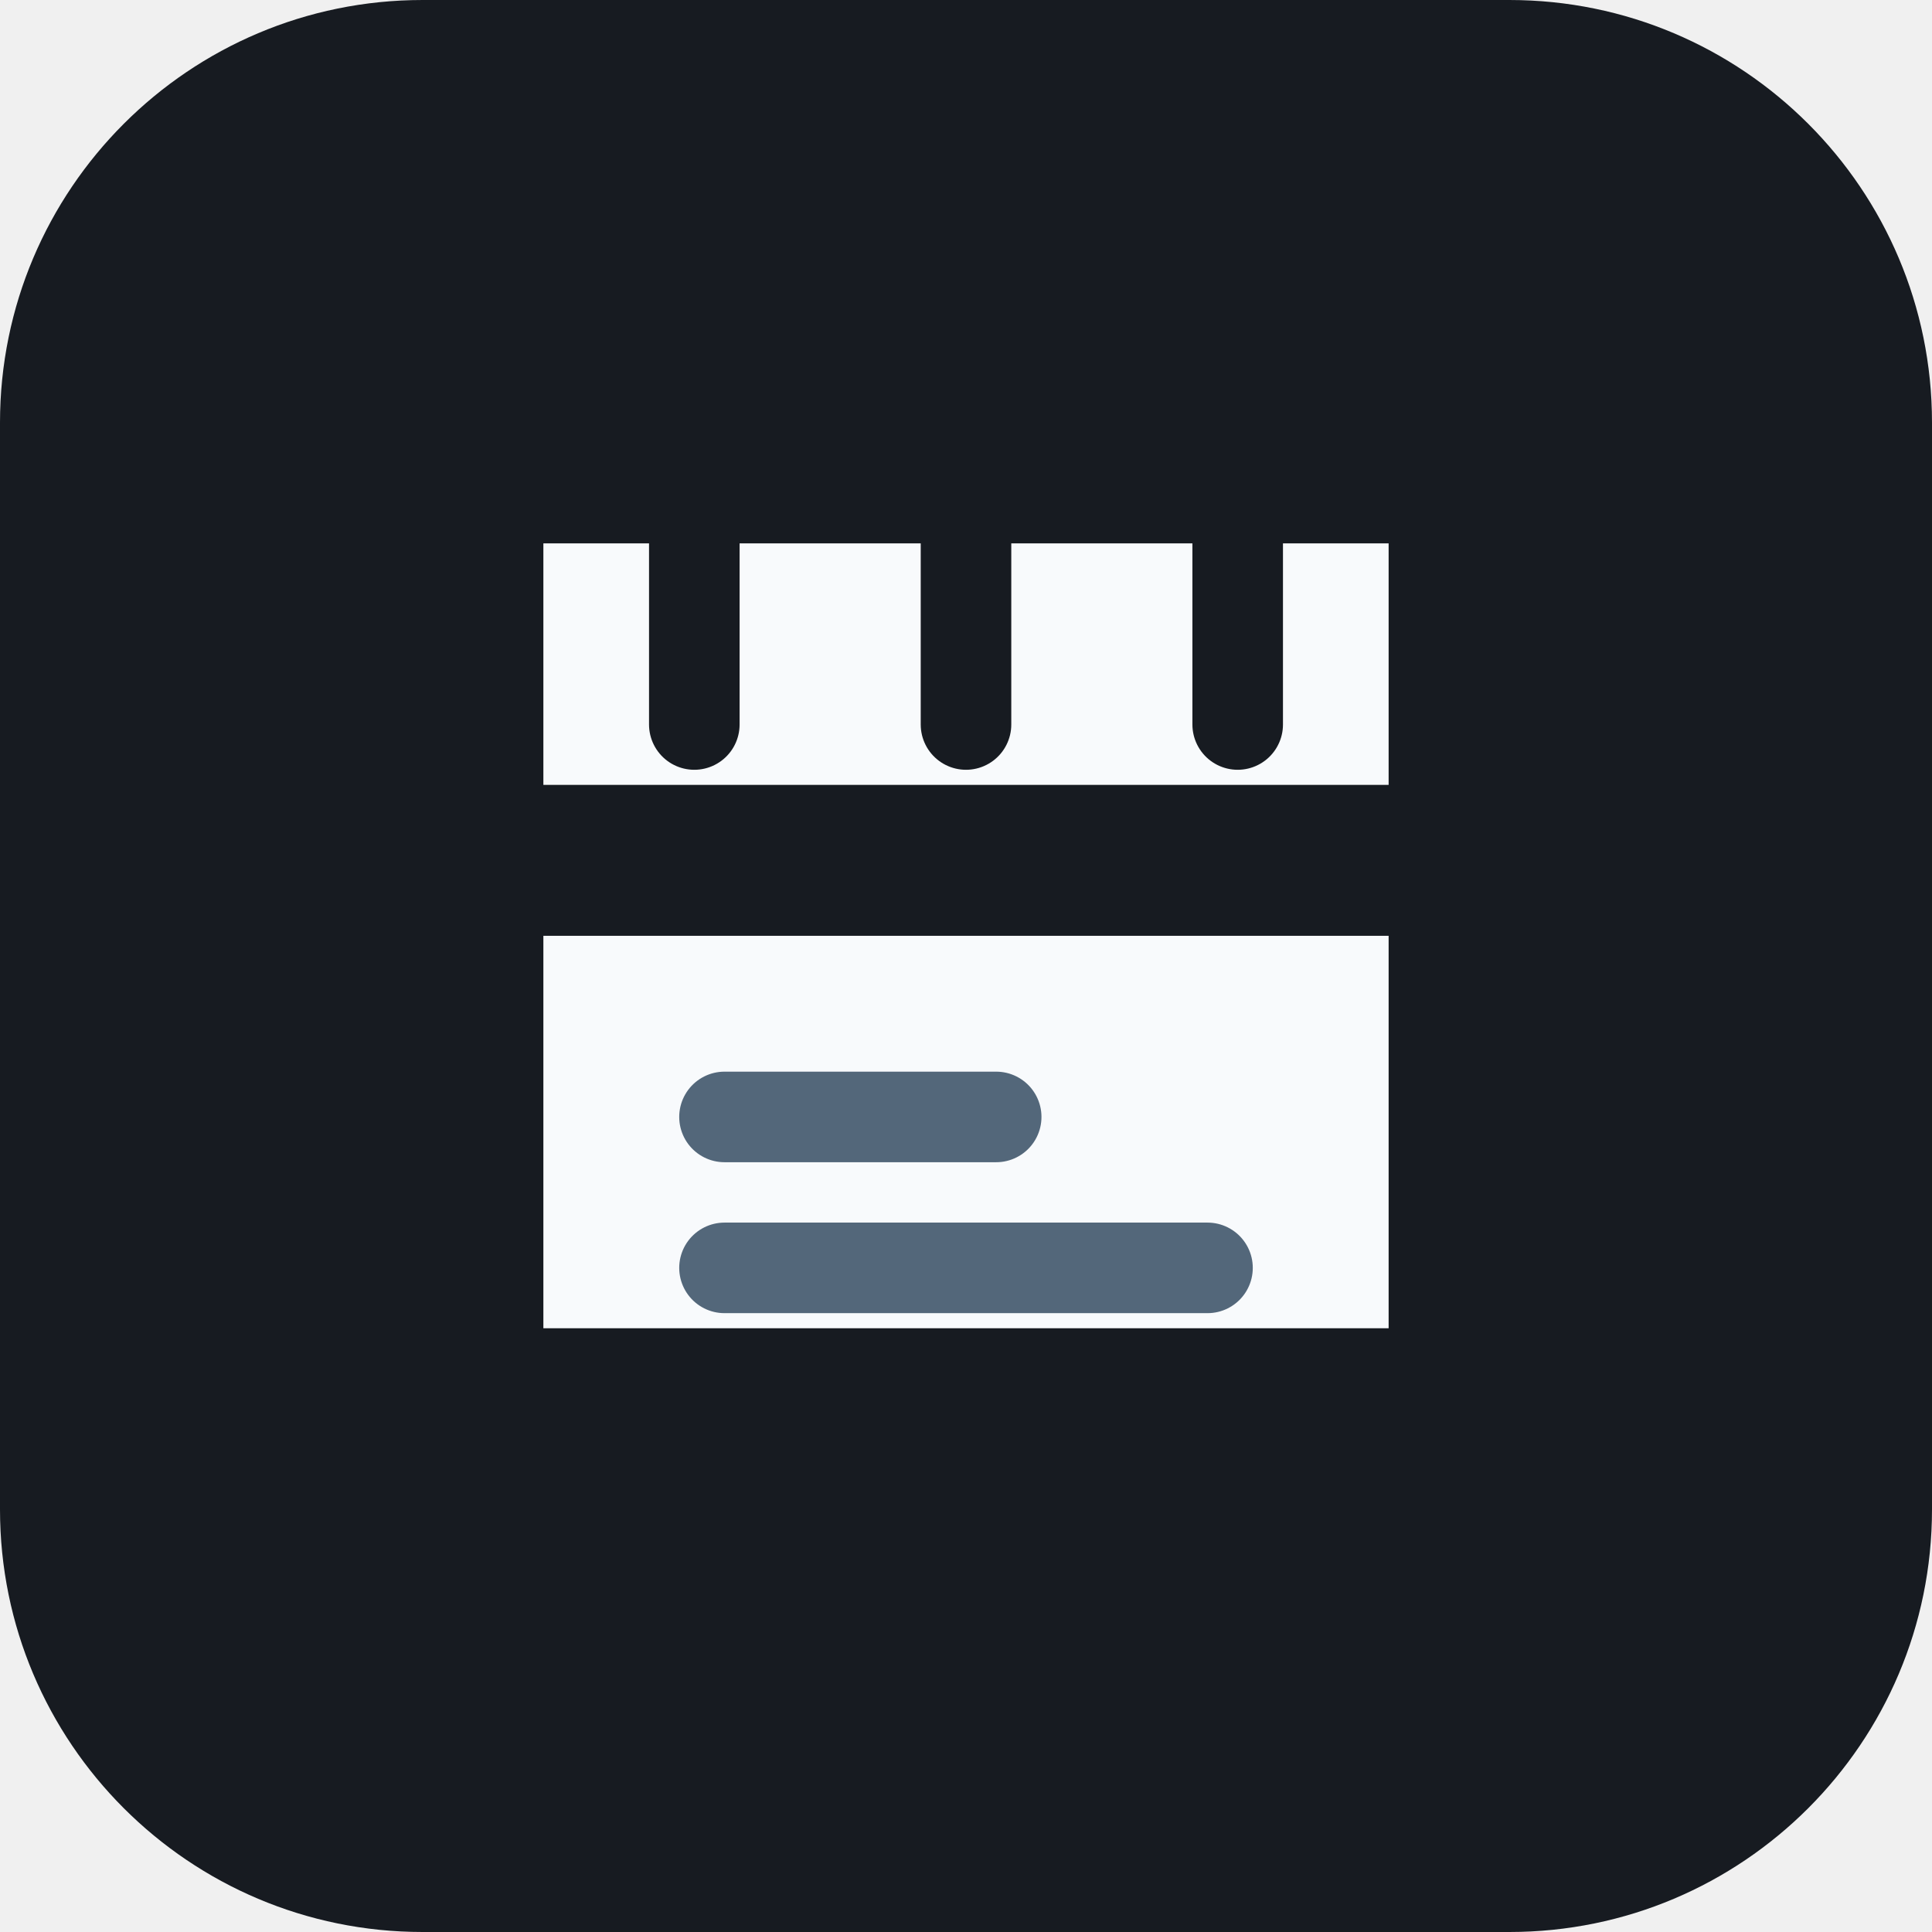
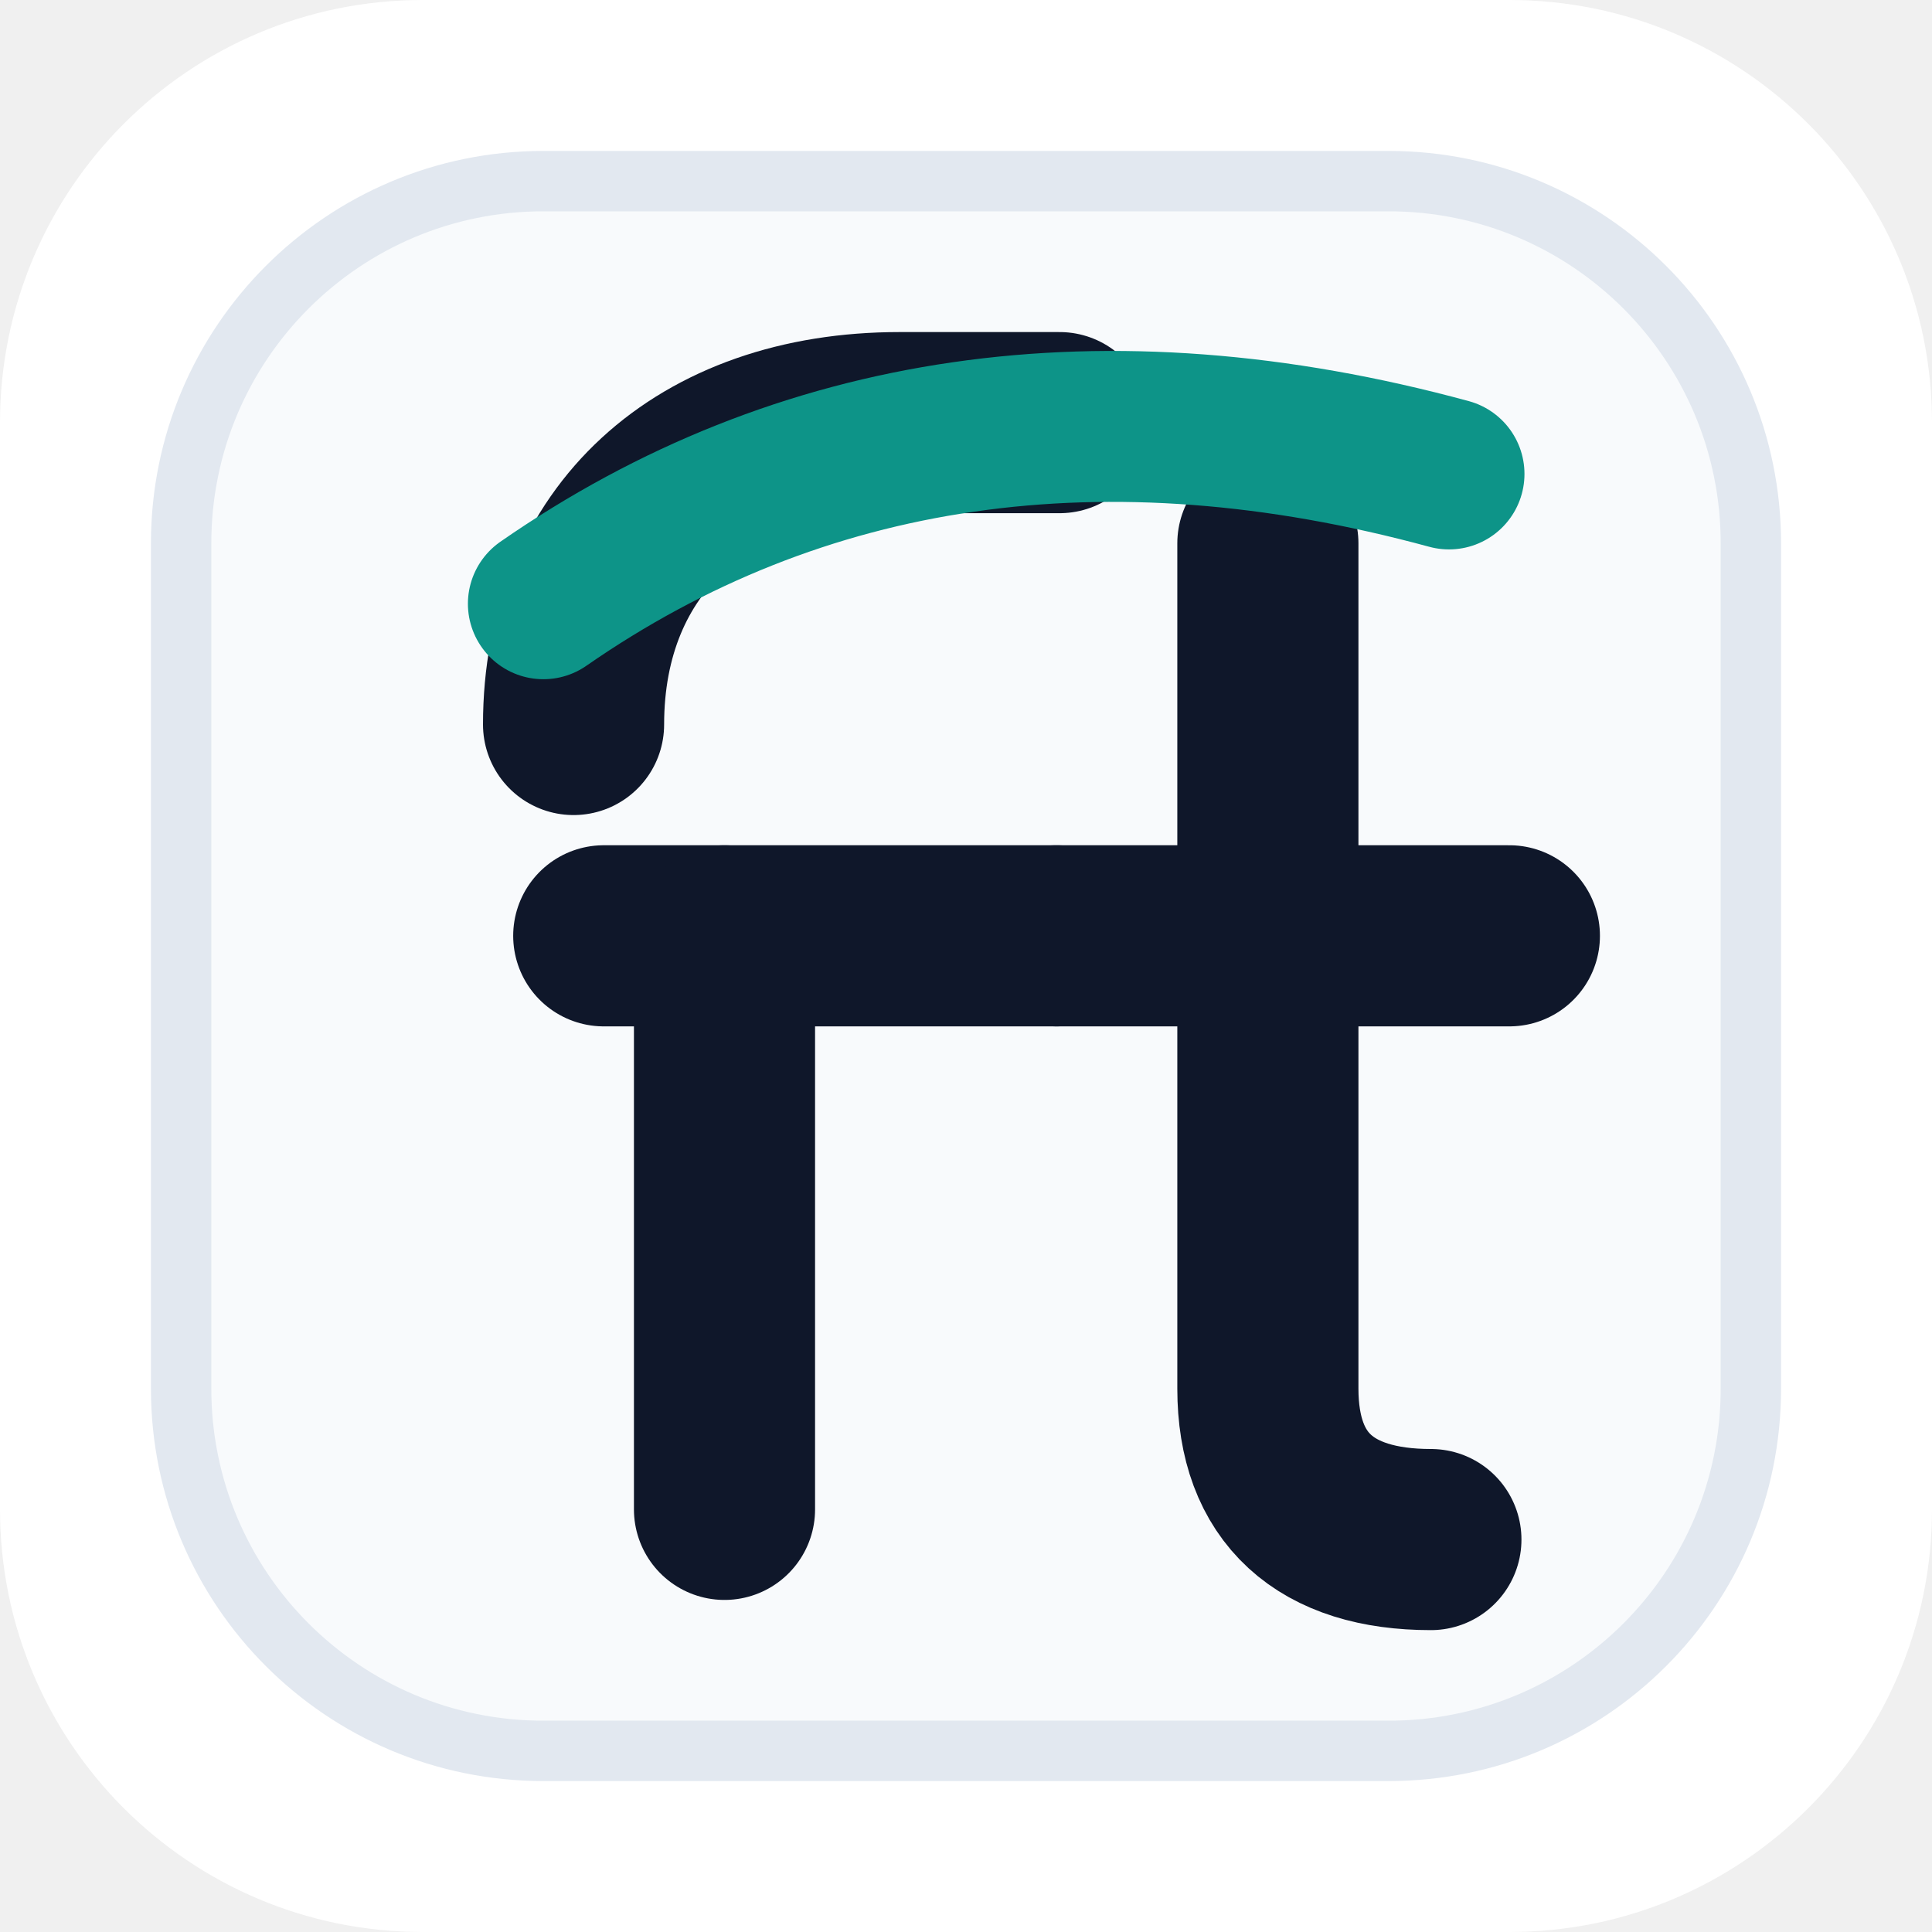
- <svg xmlns="http://www.w3.org/2000/svg" viewBox="0 0 64 64" role="img" aria-label="FlowTally">
-   <rect width="64" height="64" rx="14" fill="#171b21" />
-   <path d="M18 18h28v8H18zM18 31h28v13H18z" fill="#f8fafc" />
-   <path d="M23 24v-8M32 24v-8M41 24v-8" stroke="#171b21" stroke-width="3" stroke-linecap="round" />
-   <path d="M24 37h9M24 42h16" stroke="#53677a" stroke-width="3" stroke-linecap="round" />
+ <svg xmlns="http://www.w3.org/2000/svg" viewBox="0 0 64 64" role="img" aria-label="Flowtally">
+   <rect width="64" height="64" rx="14" fill="#FFFFFF" />
+   <rect x="6" y="6" width="52" height="52" rx="12" fill="#F8FAFC" stroke="#E2E8F0" stroke-width="2" />
+   <path d="M19 24c0-6.1 4.3-10 10.8-10h5.3" fill="none" stroke="#0F172A" stroke-width="6" stroke-linecap="round" />
+   <path d="M20 31h15" fill="none" stroke="#0F172A" stroke-width="6" stroke-linecap="round" />
+   <path d="M24 31v19" fill="none" stroke="#0F172A" stroke-width="6" stroke-linecap="round" />
+   <path d="M42 18v28c0 3.3 1.9 5 5.4 5" fill="none" stroke="#0F172A" stroke-width="6" stroke-linecap="round" />
+   <path d="M35 31h15" fill="none" stroke="#0F172A" stroke-width="6" stroke-linecap="round" />
+   <path d="M18 20c8.5-5.9 18.6-7.4 30-4.3" fill="none" stroke="#0D9488" stroke-width="5" stroke-linecap="round" />
</svg>
